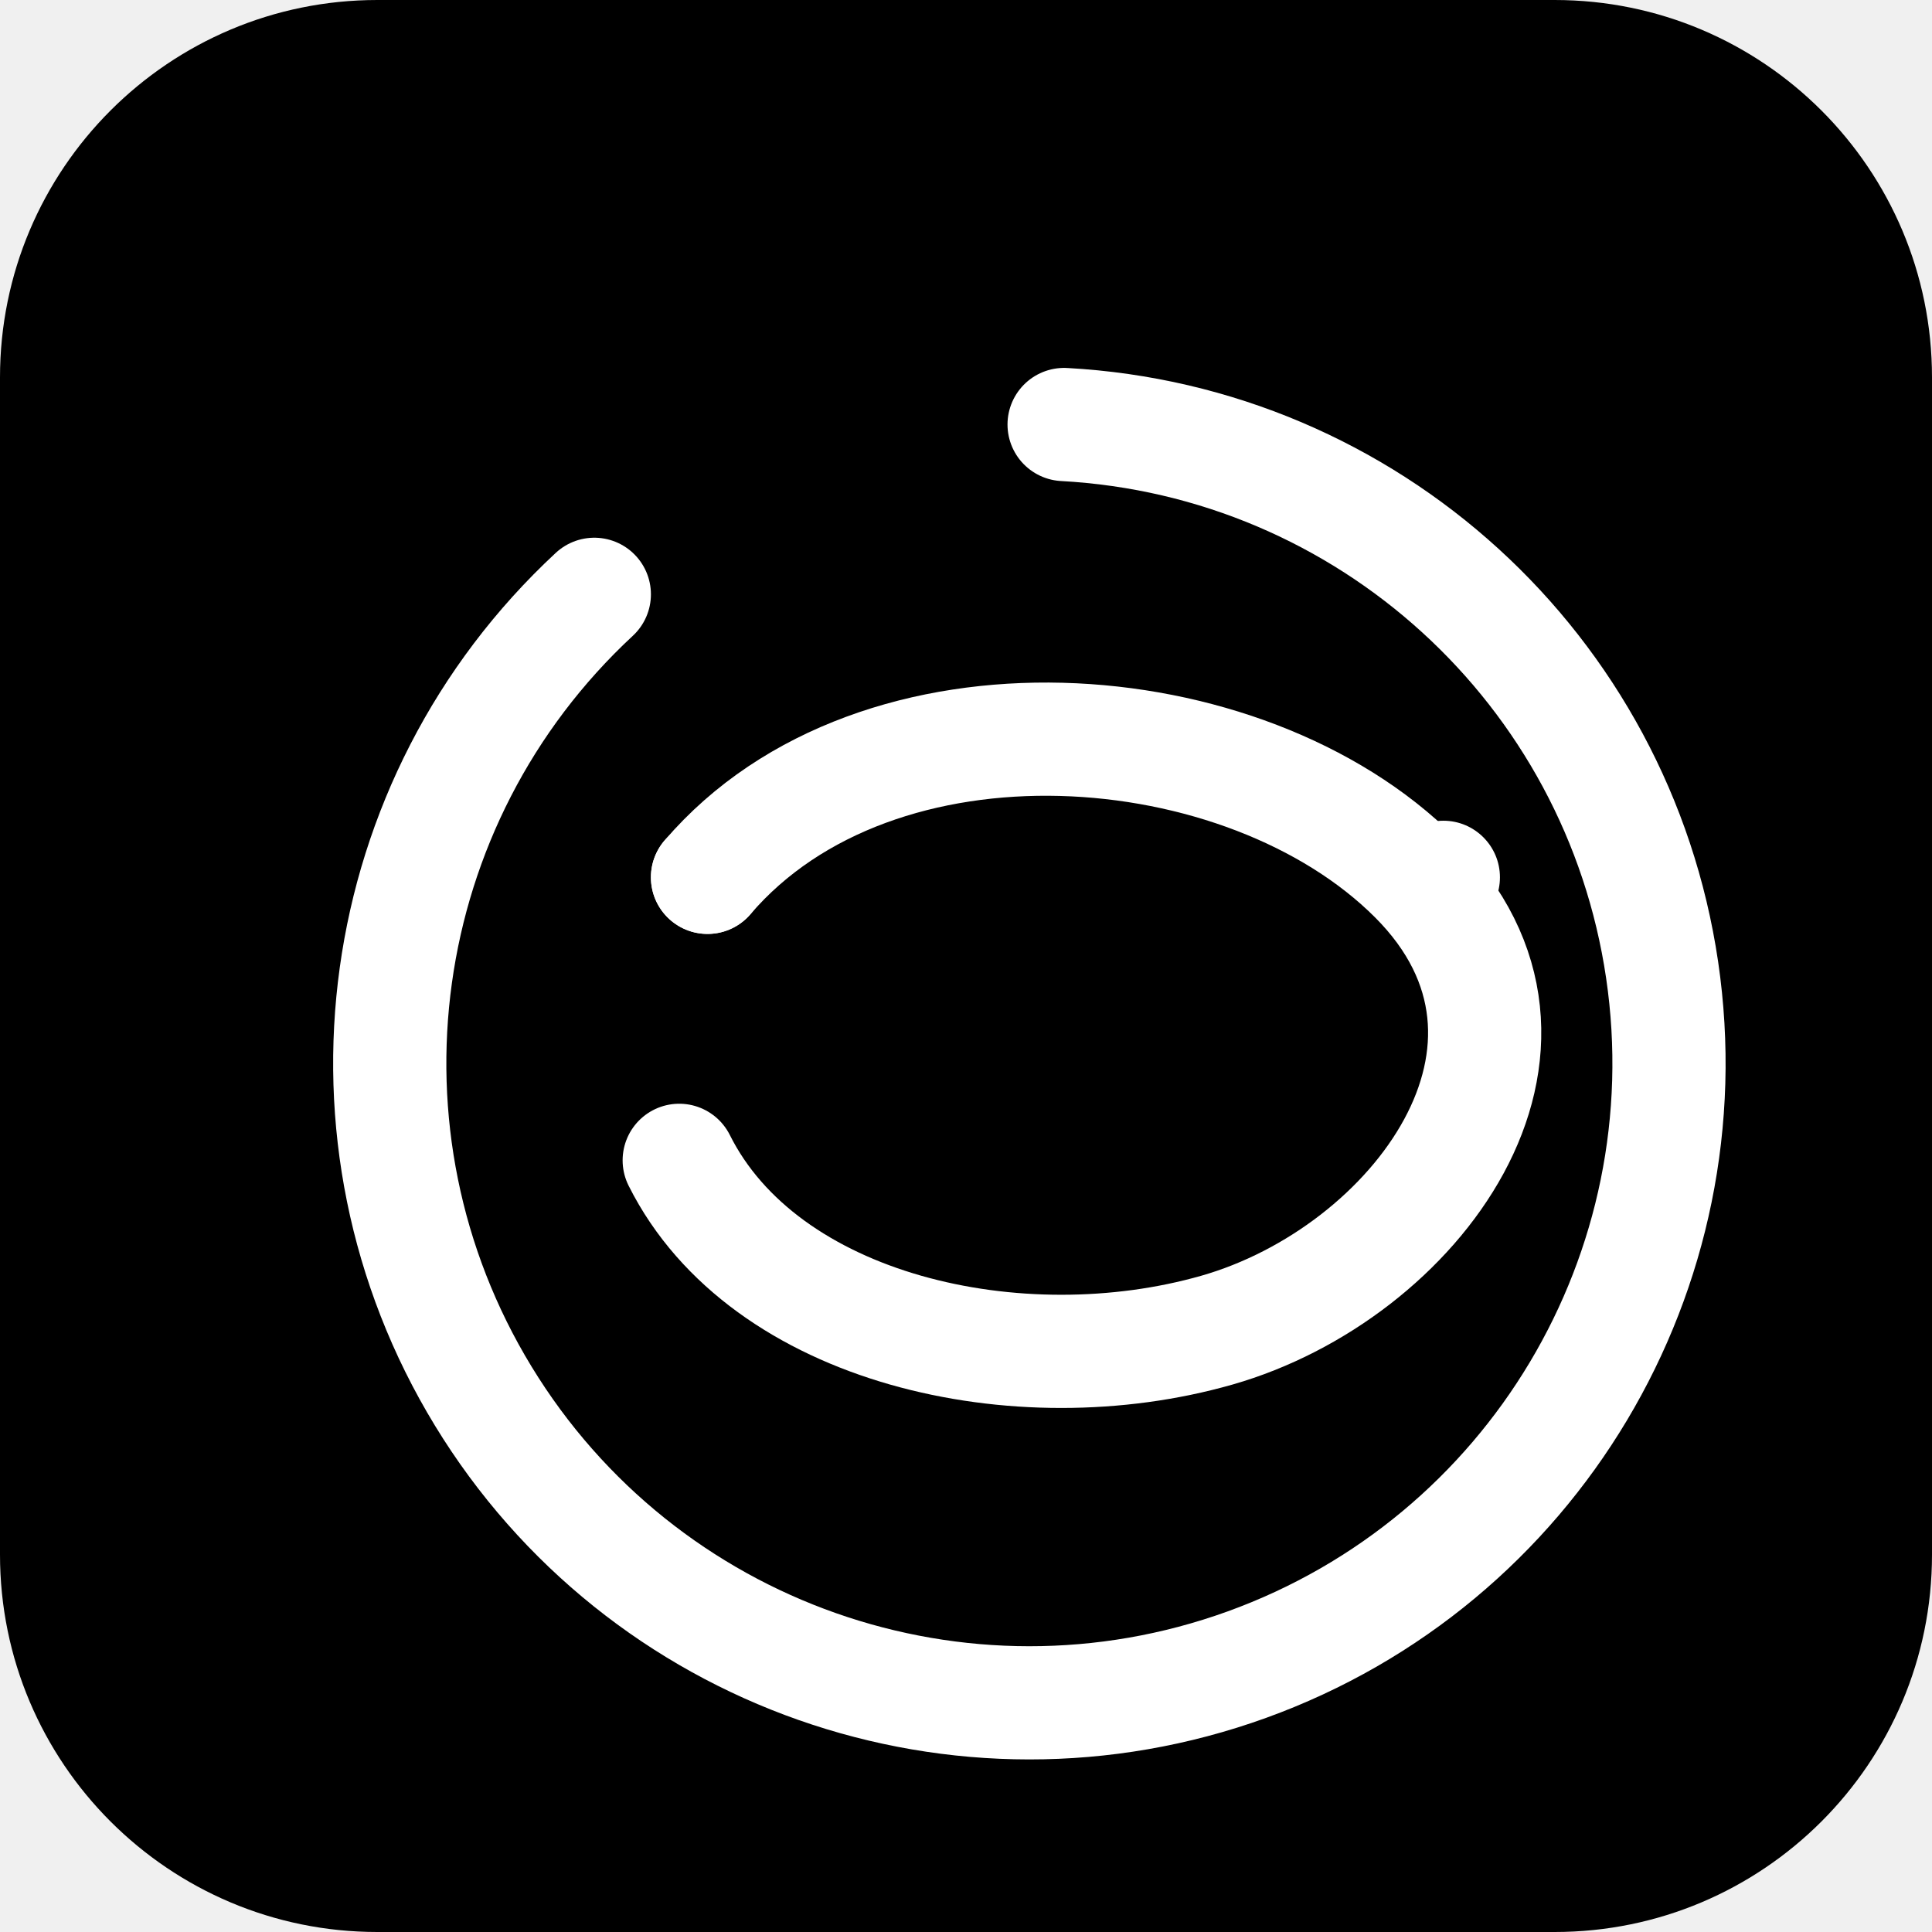
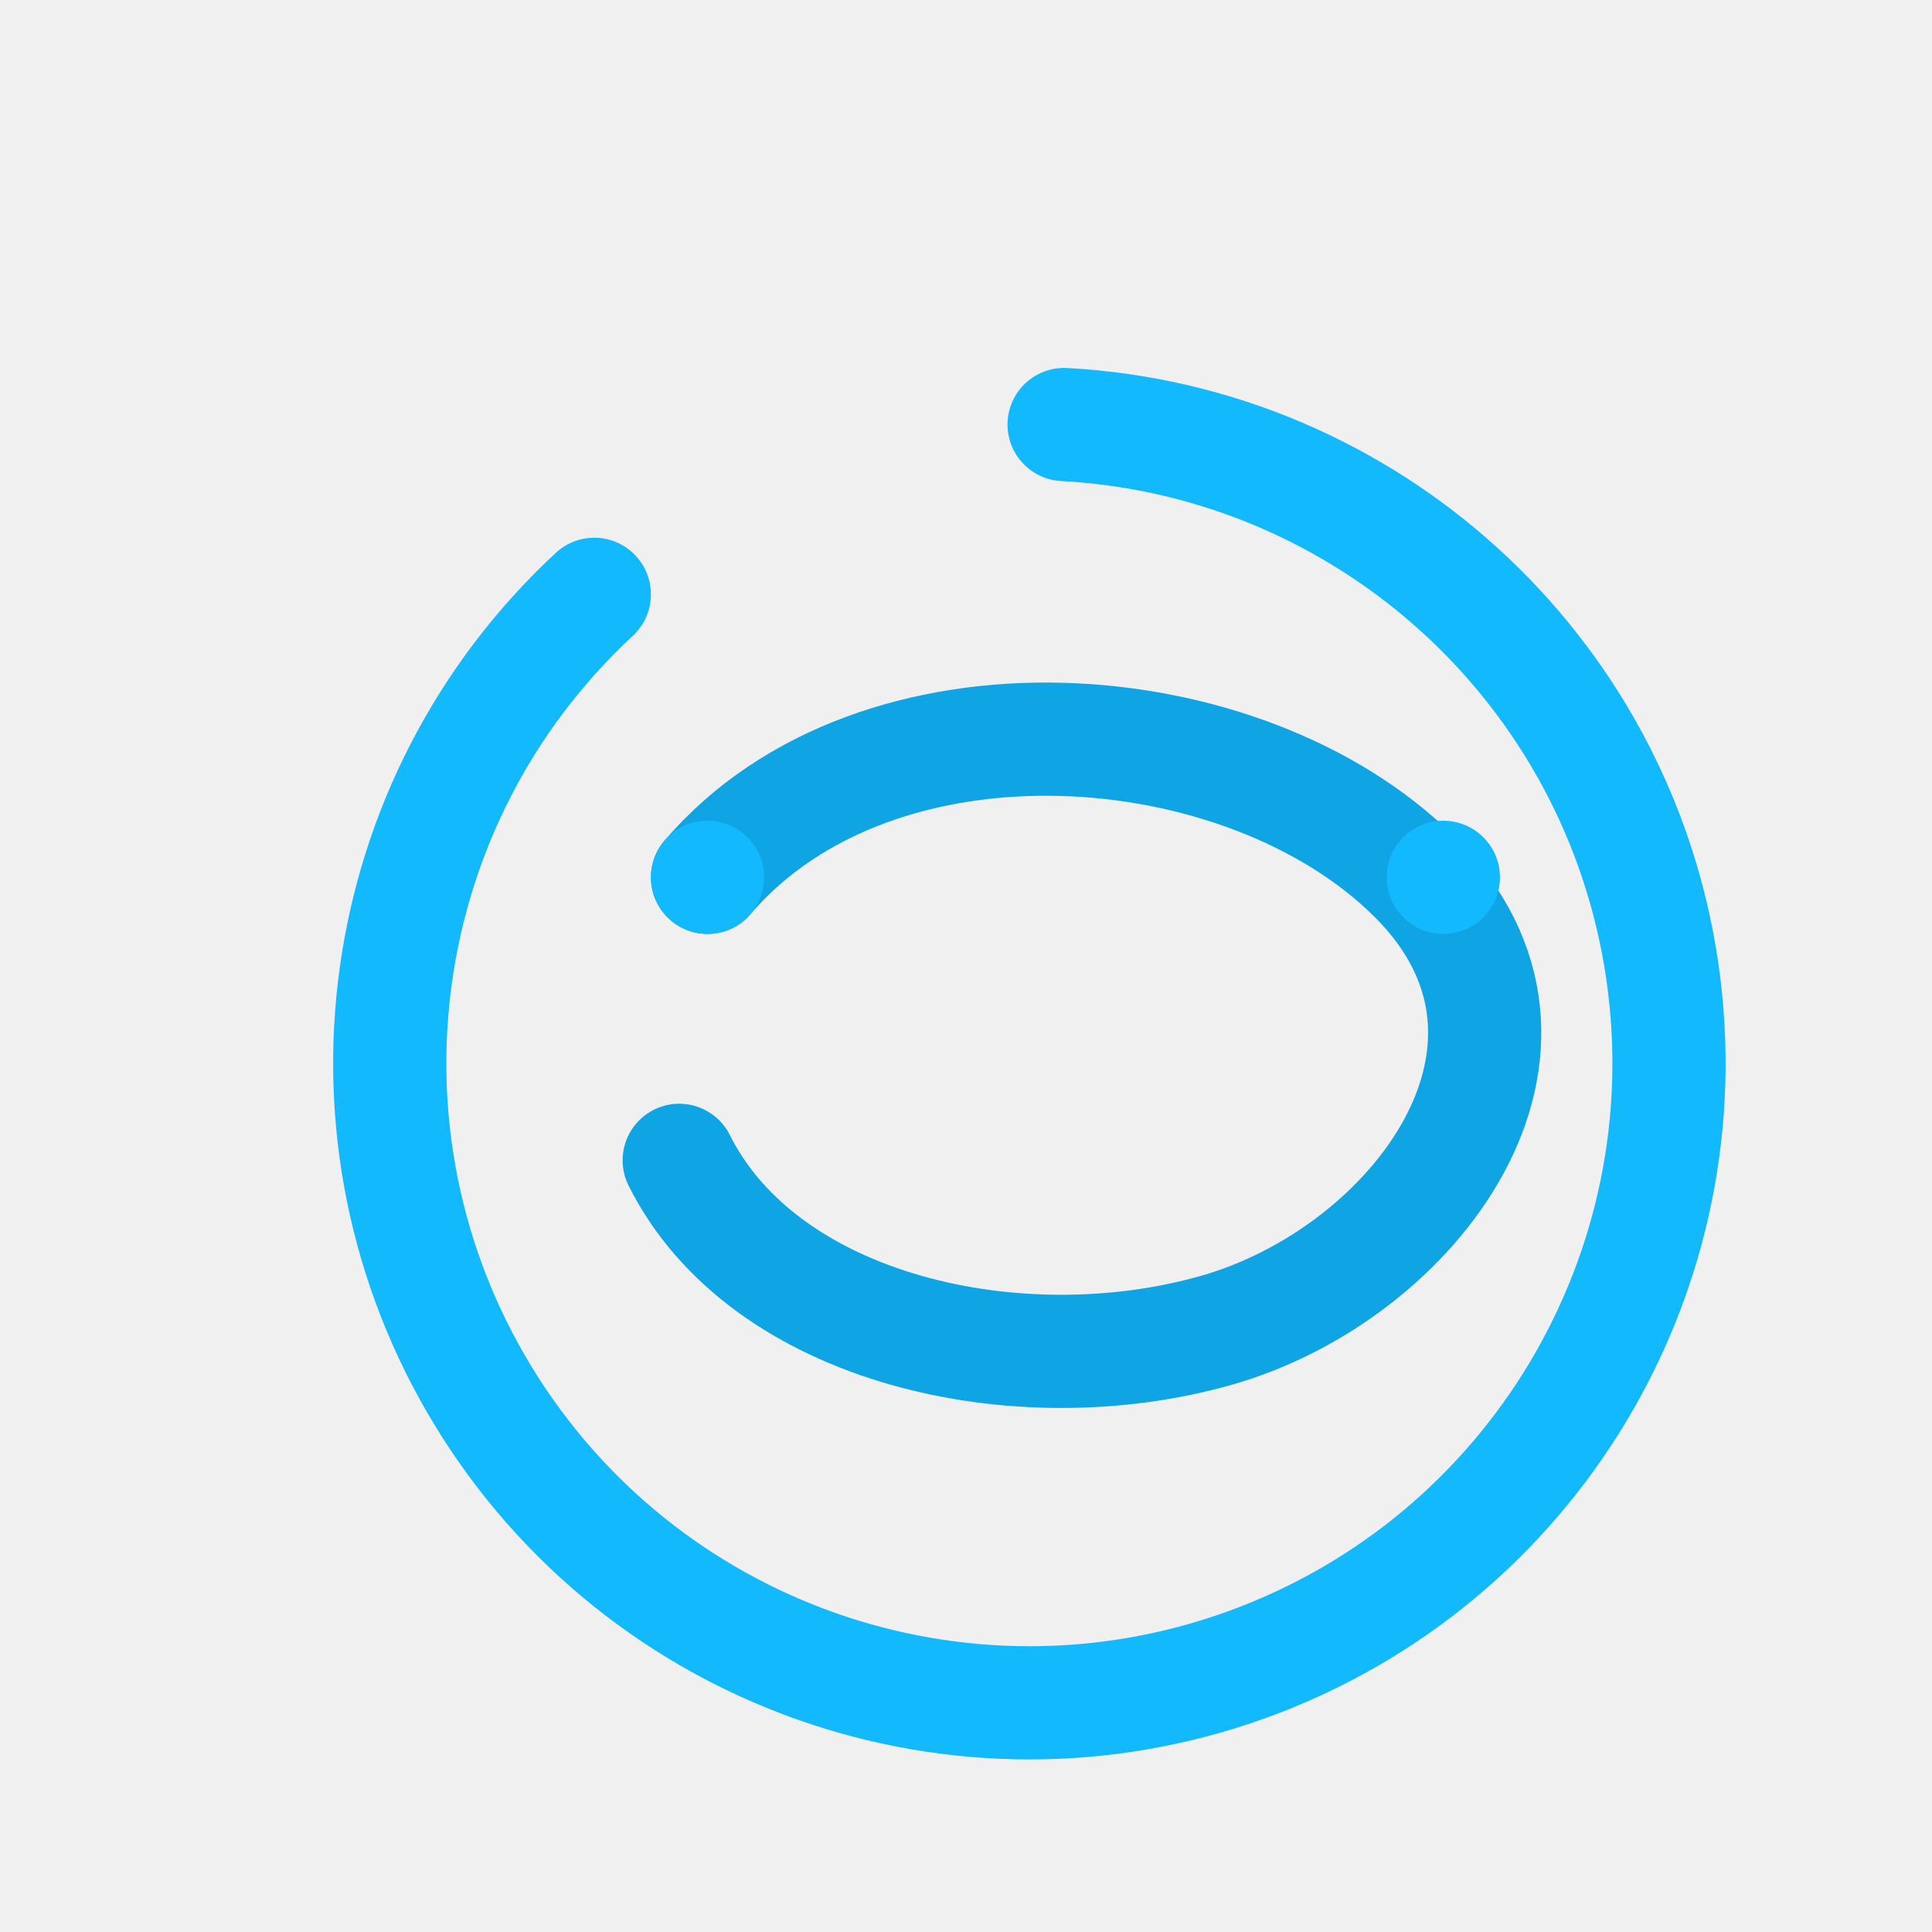
<svg xmlns="http://www.w3.org/2000/svg" viewBox="0 0 1024 1024">
-   <rect width="1024" height="1024" rx="200" fill="#000000" />
-   <g transform="translate(180,180) scale(0.75)" stroke="#FFFFFF" stroke-width="80" stroke-linecap="round" fill="none">
-     <path d="M512 60 A452 452 0 1 1 180 180" />
-     <path d="M260 380               C380 240, 640 260, 760 380               C880 500, 760 660, 620 700               C480 740, 300 700, 240 580" />
-     <circle cx="780" cy="380" r="40" fill="#FFFFFF" stroke="none" />
-     <circle cx="260" cy="380" r="40" fill="#FFFFFF" stroke="none" />
+   <g transform="translate(180,180) scale(0.75)" stroke-linecap="round" fill="none">
+     <path d="M512 60 A452 452 0 1 1 180 180" stroke="#13B9FD" stroke-width="80" />
+     <path d="M260 380               C380 240, 640 260, 760 380               C880 500, 760 660, 620 700               C480 740, 300 700, 240 580" stroke="#0FA5E4" stroke-width="80" />
+     <circle cx="780" cy="380" r="40" fill="#13B9FD" />
+     <circle cx="260" cy="380" r="40" fill="#13B9FD" />
  </g>
</svg>
